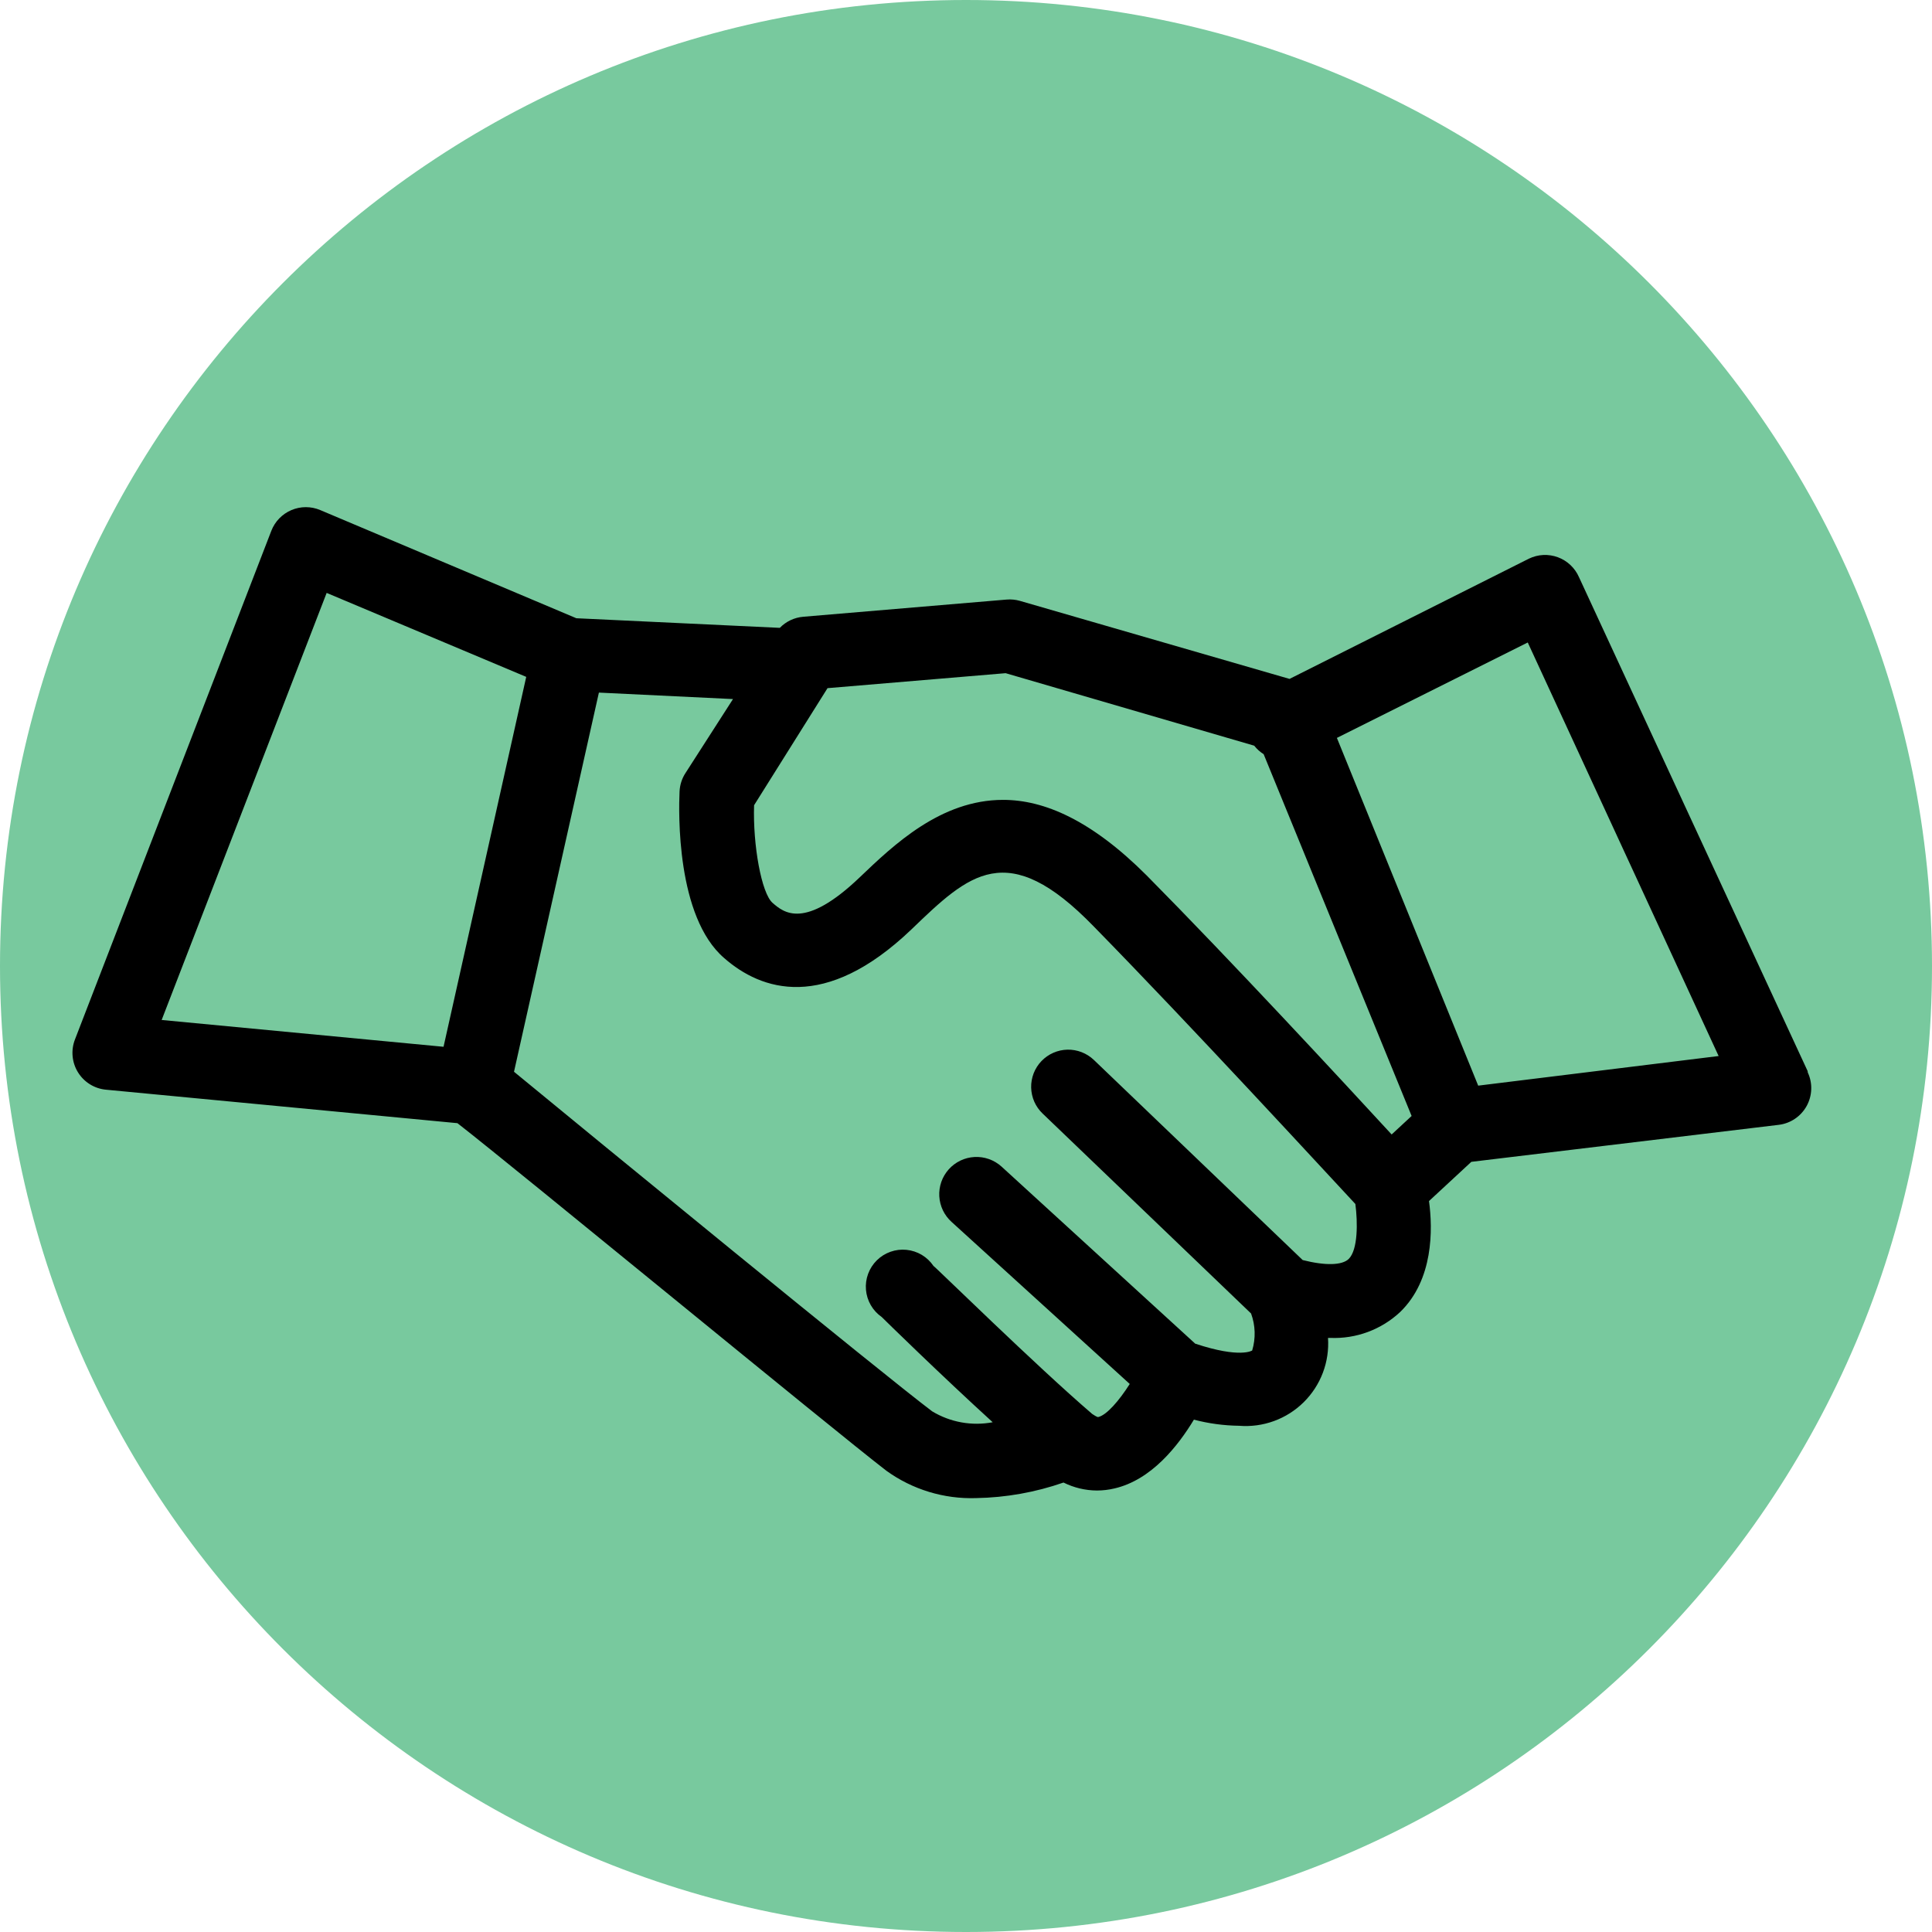
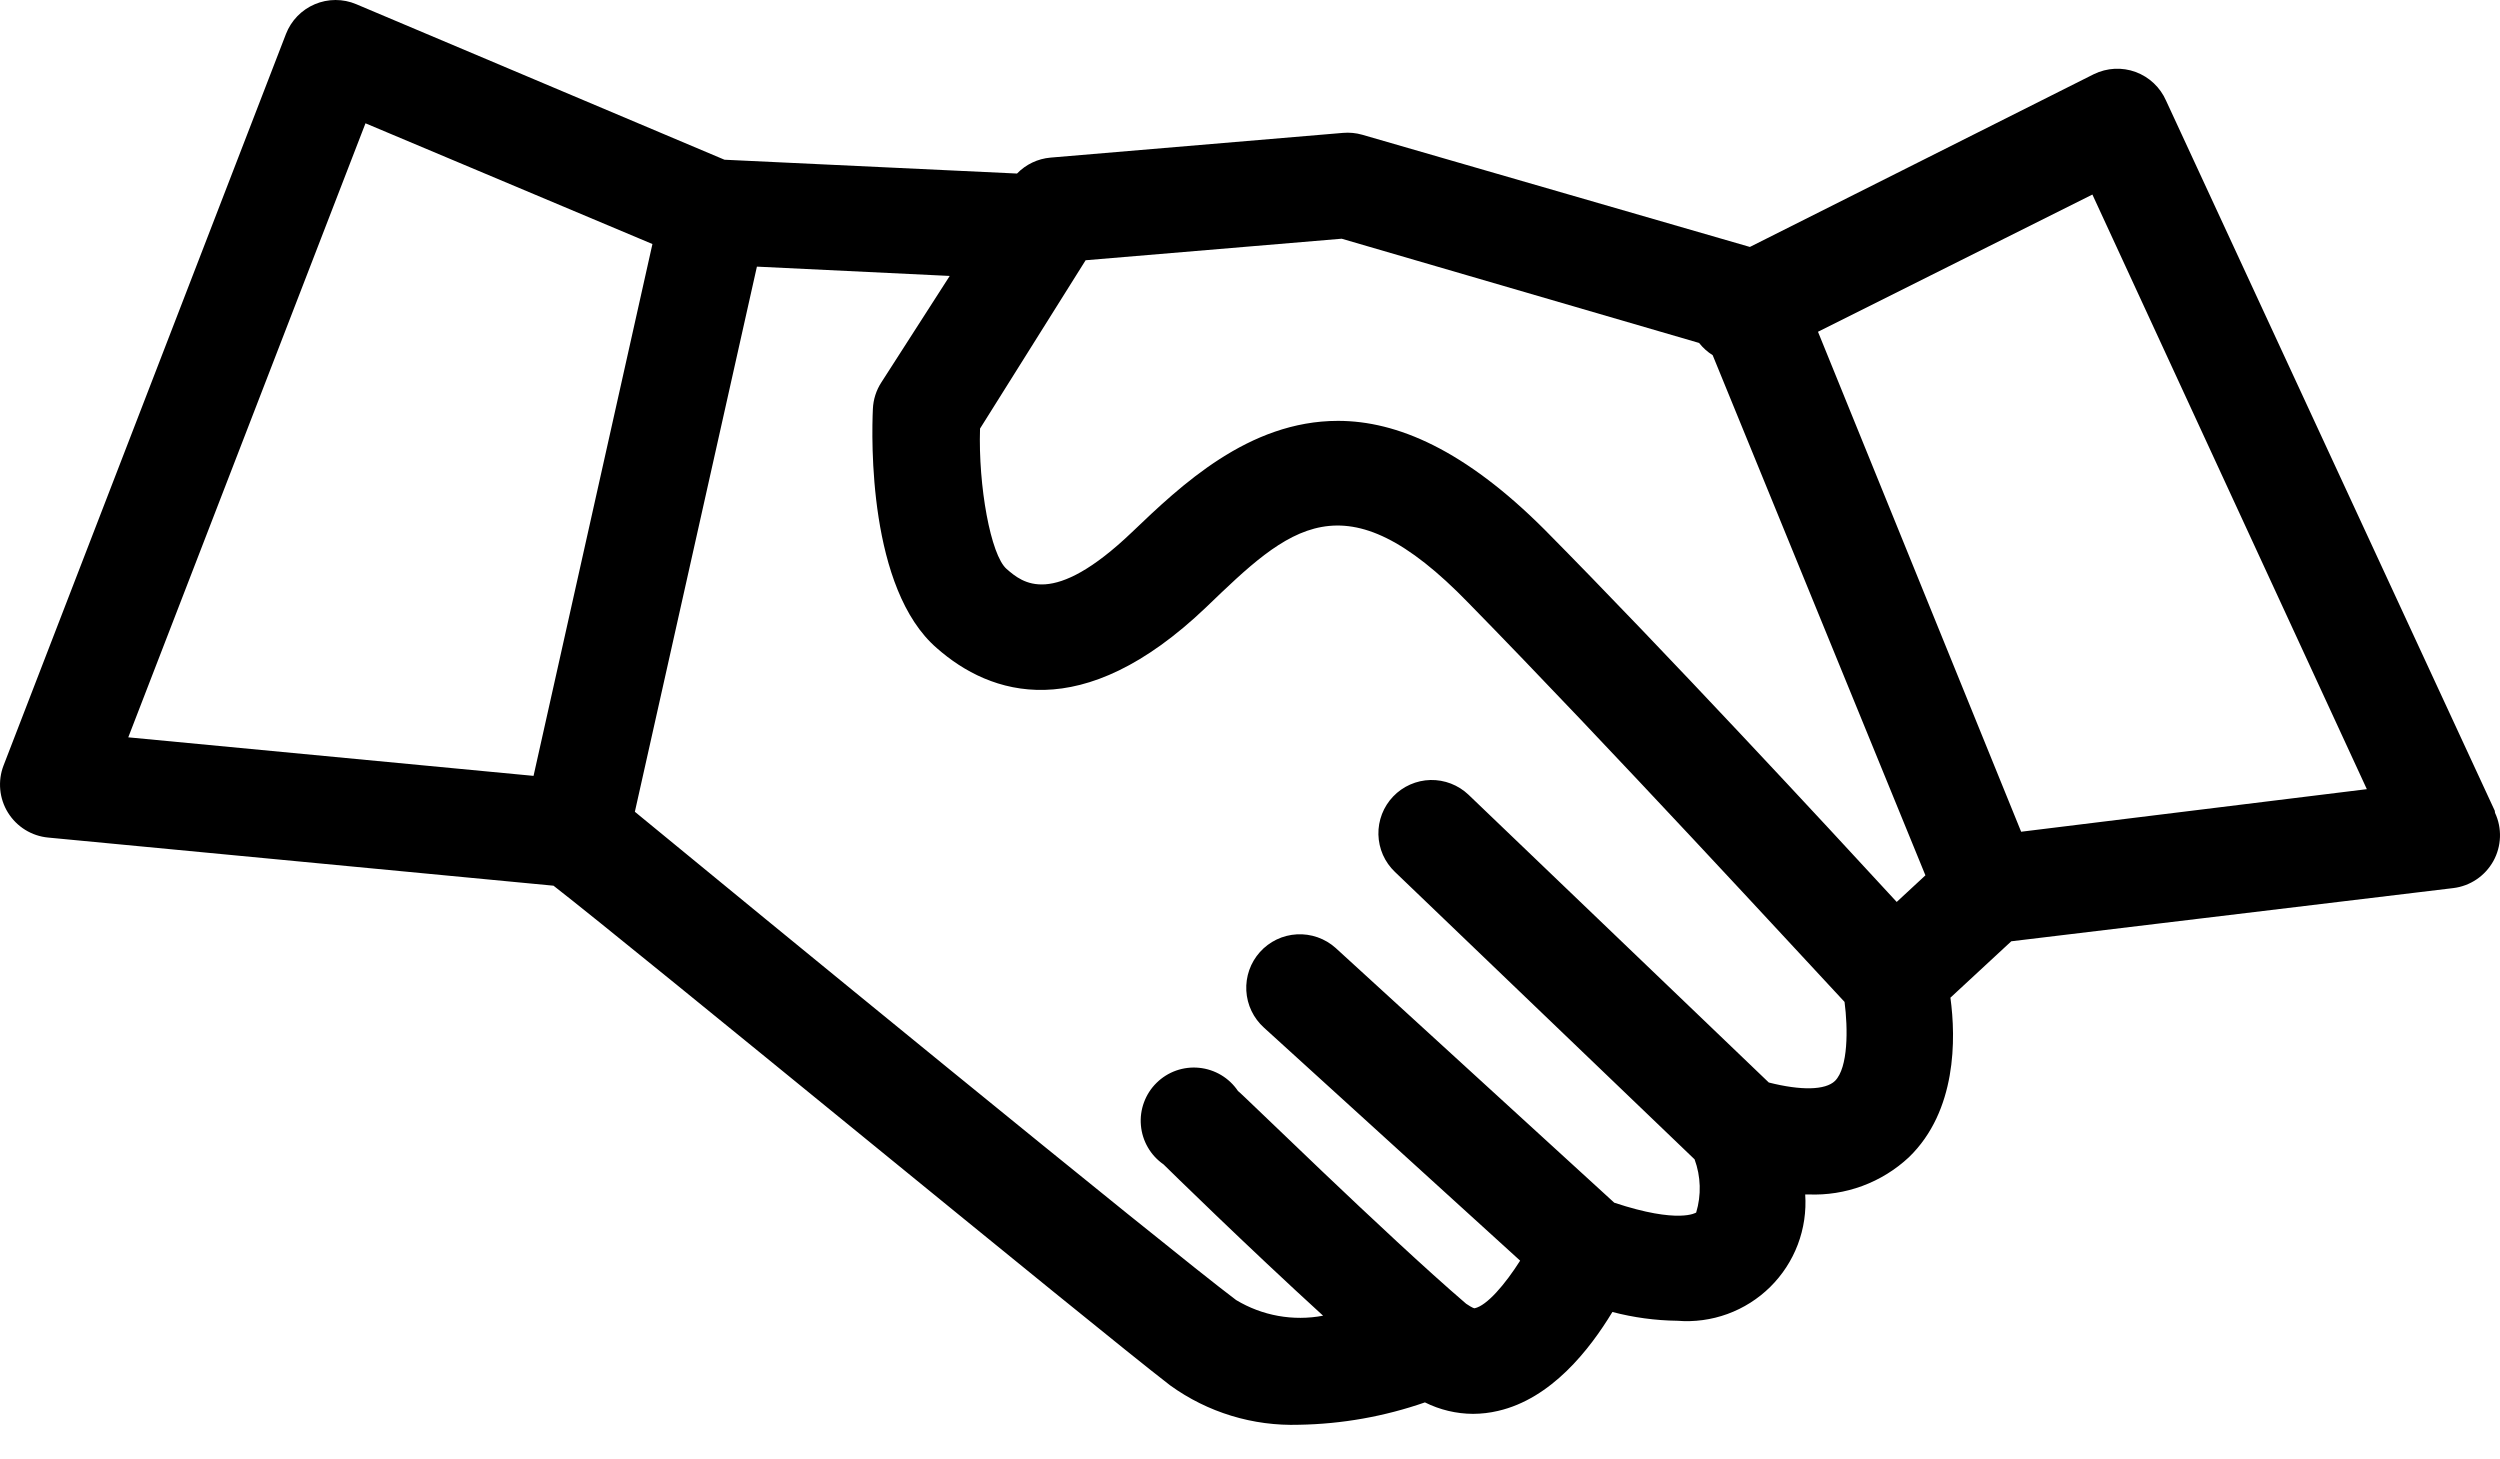
- <svg xmlns="http://www.w3.org/2000/svg" width="80" height="80" viewBox="0 0 80 80" fill="none">
-   <circle cx="40" cy="40" r="40" fill="#78C99E" />
-   <path d="M74.849 44.349L65.383 23.9C65.3 23.71 65.18 23.54 65.03 23.398C64.88 23.256 64.703 23.146 64.508 23.074C64.315 23.003 64.108 22.971 63.902 22.981C63.695 22.991 63.493 23.044 63.307 23.134L53.397 28.112L42.231 24.88C42.052 24.829 41.865 24.811 41.679 24.827L33.255 25.539C32.888 25.571 32.546 25.734 32.29 25.998L23.865 25.6L13.258 21.12C13.069 21.04 12.866 21 12.662 21C12.457 21 12.254 21.042 12.066 21.122C11.877 21.202 11.707 21.319 11.564 21.466C11.421 21.613 11.31 21.787 11.236 21.978L3.102 43.047C3.017 43.267 2.985 43.505 3.007 43.74C3.029 43.976 3.105 44.203 3.23 44.404C3.355 44.605 3.524 44.775 3.725 44.899C3.926 45.024 4.153 45.1 4.389 45.122L18.941 46.508C21.384 48.408 34.511 59.214 36.701 60.899C37.779 61.678 39.086 62.077 40.416 62.033C41.65 62.012 42.872 61.794 44.038 61.389C44.469 61.604 44.943 61.717 45.424 61.719C45.667 61.718 45.908 61.69 46.144 61.634C47.676 61.282 48.779 59.873 49.437 58.785C50.048 58.945 50.675 59.03 51.306 59.038C51.796 59.078 52.289 59.011 52.751 58.843C53.212 58.675 53.633 58.409 53.982 58.064C54.332 57.718 54.603 57.302 54.777 56.842C54.951 56.382 55.023 55.891 54.99 55.4H55.082C55.611 55.422 56.14 55.339 56.637 55.155C57.134 54.971 57.59 54.69 57.977 54.328C59.355 52.995 59.333 50.912 59.172 49.733L60.925 48.109L73.654 46.577C73.894 46.548 74.124 46.462 74.324 46.327C74.525 46.192 74.69 46.011 74.808 45.8C74.925 45.589 74.99 45.352 74.999 45.111C75.008 44.869 74.959 44.629 74.857 44.41L74.849 44.349ZM51.934 30.877C52.043 31.016 52.175 31.135 52.325 31.229L58.452 46.21L57.625 46.976C55.595 44.77 51 39.807 47.484 36.253C45.187 33.956 43.234 33.121 41.534 33.121C38.953 33.121 37 34.99 35.606 36.322C33.308 38.52 32.45 37.785 31.991 37.387C31.531 36.989 31.171 34.99 31.225 33.343L34.266 28.495L41.641 27.875L51.934 30.877ZM13.526 24.551L21.79 28.028L18.366 43.345L6.694 42.235L13.526 24.551ZM55.848 52.13C55.572 52.398 54.875 52.413 53.941 52.176L45.294 43.889C45.148 43.75 44.976 43.641 44.788 43.568C44.6 43.495 44.4 43.46 44.198 43.464C43.996 43.469 43.798 43.513 43.613 43.595C43.429 43.676 43.262 43.793 43.123 43.939C42.983 44.085 42.874 44.257 42.801 44.445C42.729 44.633 42.693 44.833 42.698 45.035C42.703 45.236 42.747 45.435 42.828 45.62C42.91 45.804 43.027 45.971 43.173 46.11L51.804 54.389C51.985 54.881 52.001 55.419 51.85 55.921C51.85 55.921 51.36 56.258 49.491 55.638L41.465 48.3C41.314 48.165 41.138 48.061 40.947 47.994C40.755 47.926 40.553 47.898 40.351 47.909C40.148 47.92 39.95 47.97 39.767 48.058C39.585 48.146 39.421 48.268 39.286 48.419C39.151 48.57 39.046 48.746 38.979 48.937C38.912 49.128 38.883 49.331 38.894 49.533C38.905 49.736 38.956 49.934 39.043 50.117C39.131 50.299 39.254 50.463 39.404 50.598L46.78 57.307C46.343 57.996 45.822 58.602 45.47 58.678C45.417 58.678 45.271 58.578 45.225 58.548C42.928 56.58 38.692 52.421 38.654 52.421C38.528 52.234 38.363 52.078 38.17 51.962C37.977 51.847 37.76 51.775 37.536 51.753C37.312 51.73 37.086 51.758 36.874 51.833C36.662 51.907 36.469 52.028 36.309 52.186C36.148 52.344 36.025 52.535 35.947 52.747C35.869 52.958 35.838 53.183 35.858 53.408C35.877 53.632 35.945 53.849 36.058 54.044C36.17 54.239 36.325 54.406 36.51 54.535C36.64 54.665 38.93 56.909 41.105 58.892C40.243 59.055 39.351 58.894 38.6 58.441C36.563 56.909 24.409 46.953 21.284 44.379L24.799 28.679L30.352 28.947L28.384 32.011C28.235 32.239 28.151 32.504 28.139 32.776C28.1 33.627 28.001 37.961 29.984 39.669C31.516 41.017 34.151 41.913 37.735 38.49C40.124 36.192 41.702 34.66 45.294 38.367C49.346 42.503 54.837 48.477 56.123 49.855C56.223 50.621 56.231 51.747 55.848 52.13ZM61.209 44.954L55.358 30.555L63.261 26.604L71.165 43.728L61.209 44.954Z" fill="black" />
+ <svg xmlns="http://www.w3.org/2000/svg" width="72" height="42" viewBox="0 0 72 42" fill="none">
+   <path d="M71.849 23.349L62.383 2.9C62.3 2.71 62.18 2.54 62.03 2.398C61.88 2.256 61.703 2.146 61.508 2.074C61.315 2.002 61.108 1.971 60.902 1.981C60.695 1.992 60.493 2.044 60.307 2.134L50.397 7.112L39.231 3.88C39.052 3.829 38.865 3.811 38.679 3.827L30.255 4.539C29.888 4.571 29.546 4.734 29.29 4.998L20.865 4.6L10.258 0.12C10.069 0.04 9.866 -0 9.662 1.79014e-06C9.457 0 9.254 0.042 9.066 0.122C8.877 0.202 8.707 0.319 8.564 0.466C8.422 0.613 8.31 0.787 8.236 0.978L0.102 22.047C0.017 22.267 -0.015 22.505 0.007 22.74C0.029 22.976 0.105 23.203 0.23 23.404C0.355 23.605 0.524 23.775 0.725 23.899C0.926 24.024 1.153 24.1 1.389 24.122L15.941 25.508C18.384 27.408 31.511 38.214 33.701 39.899C34.779 40.678 36.086 41.077 37.416 41.033C38.65 41.012 39.872 40.794 41.038 40.389C41.469 40.604 41.943 40.717 42.424 40.719C42.667 40.718 42.908 40.69 43.144 40.634C44.676 40.282 45.779 38.873 46.437 37.785C47.048 37.945 47.675 38.03 48.306 38.038C48.796 38.078 49.289 38.011 49.751 37.843C50.212 37.675 50.633 37.409 50.982 37.064C51.332 36.718 51.603 36.302 51.777 35.842C51.951 35.382 52.023 34.891 51.99 34.4H52.082C52.611 34.422 53.14 34.339 53.637 34.155C54.134 33.971 54.59 33.69 54.977 33.328C56.355 31.995 56.333 29.912 56.172 28.733L57.925 27.109L70.654 25.577C70.894 25.548 71.124 25.462 71.324 25.327C71.525 25.192 71.69 25.011 71.808 24.8C71.925 24.589 71.99 24.352 71.999 24.111C72.008 23.869 71.959 23.629 71.857 23.41L71.849 23.349ZM48.934 9.877C49.043 10.016 49.175 10.135 49.325 10.229L55.452 25.21L54.625 25.976C52.595 23.77 48 18.807 44.484 15.253C42.187 12.956 40.234 12.121 38.534 12.121C35.953 12.121 34 13.99 32.606 15.322C30.308 17.52 29.45 16.785 28.991 16.387C28.531 15.989 28.171 13.99 28.225 12.343L31.266 7.495L38.641 6.875L48.934 9.877ZM10.526 3.551L18.79 7.028L15.366 22.345L3.694 21.235L10.526 3.551ZM52.848 31.13C52.572 31.398 51.875 31.413 50.941 31.176L42.294 22.889C42.148 22.75 41.976 22.641 41.788 22.568C41.6 22.495 41.4 22.46 41.198 22.464C40.996 22.469 40.798 22.513 40.613 22.595C40.429 22.676 40.262 22.793 40.123 22.939C39.983 23.085 39.874 23.257 39.801 23.445C39.729 23.633 39.693 23.833 39.698 24.035C39.703 24.236 39.747 24.435 39.828 24.62C39.91 24.804 40.027 24.971 40.173 25.11L48.804 33.389C48.985 33.881 49.001 34.419 48.85 34.921C48.85 34.921 48.36 35.258 46.491 34.638L38.465 27.3C38.314 27.165 38.138 27.061 37.947 26.994C37.755 26.927 37.553 26.898 37.351 26.909C37.148 26.92 36.95 26.97 36.767 27.058C36.585 27.146 36.421 27.268 36.286 27.419C36.151 27.57 36.046 27.746 35.979 27.937C35.912 28.128 35.883 28.331 35.894 28.533C35.905 28.736 35.956 28.934 36.043 29.116C36.131 29.299 36.254 29.463 36.404 29.598L43.78 36.307C43.343 36.996 42.822 37.602 42.47 37.678C42.417 37.678 42.271 37.578 42.225 37.548C39.928 35.58 35.692 31.421 35.654 31.421C35.528 31.234 35.363 31.078 35.17 30.962C34.977 30.847 34.76 30.775 34.536 30.753C34.312 30.73 34.086 30.758 33.874 30.832C33.662 30.907 33.469 31.028 33.309 31.186C33.148 31.344 33.025 31.535 32.947 31.747C32.869 31.958 32.838 32.183 32.858 32.408C32.877 32.632 32.945 32.849 33.058 33.044C33.17 33.239 33.325 33.406 33.51 33.535C33.64 33.665 35.93 35.909 38.105 37.892C37.243 38.055 36.351 37.894 35.6 37.441C33.563 35.909 21.409 25.953 18.284 23.379L21.799 7.679L27.352 7.947L25.384 11.011C25.235 11.239 25.151 11.504 25.139 11.776C25.1 12.627 25.001 16.961 26.984 18.669C28.516 20.017 31.151 20.913 34.735 17.49C37.124 15.192 38.702 13.66 42.294 17.367C46.346 21.503 51.837 27.477 53.123 28.855C53.223 29.621 53.231 30.747 52.848 31.13ZM58.209 23.954L52.358 9.555L60.261 5.603L68.165 22.728L58.209 23.954Z" fill="black" />
</svg>
